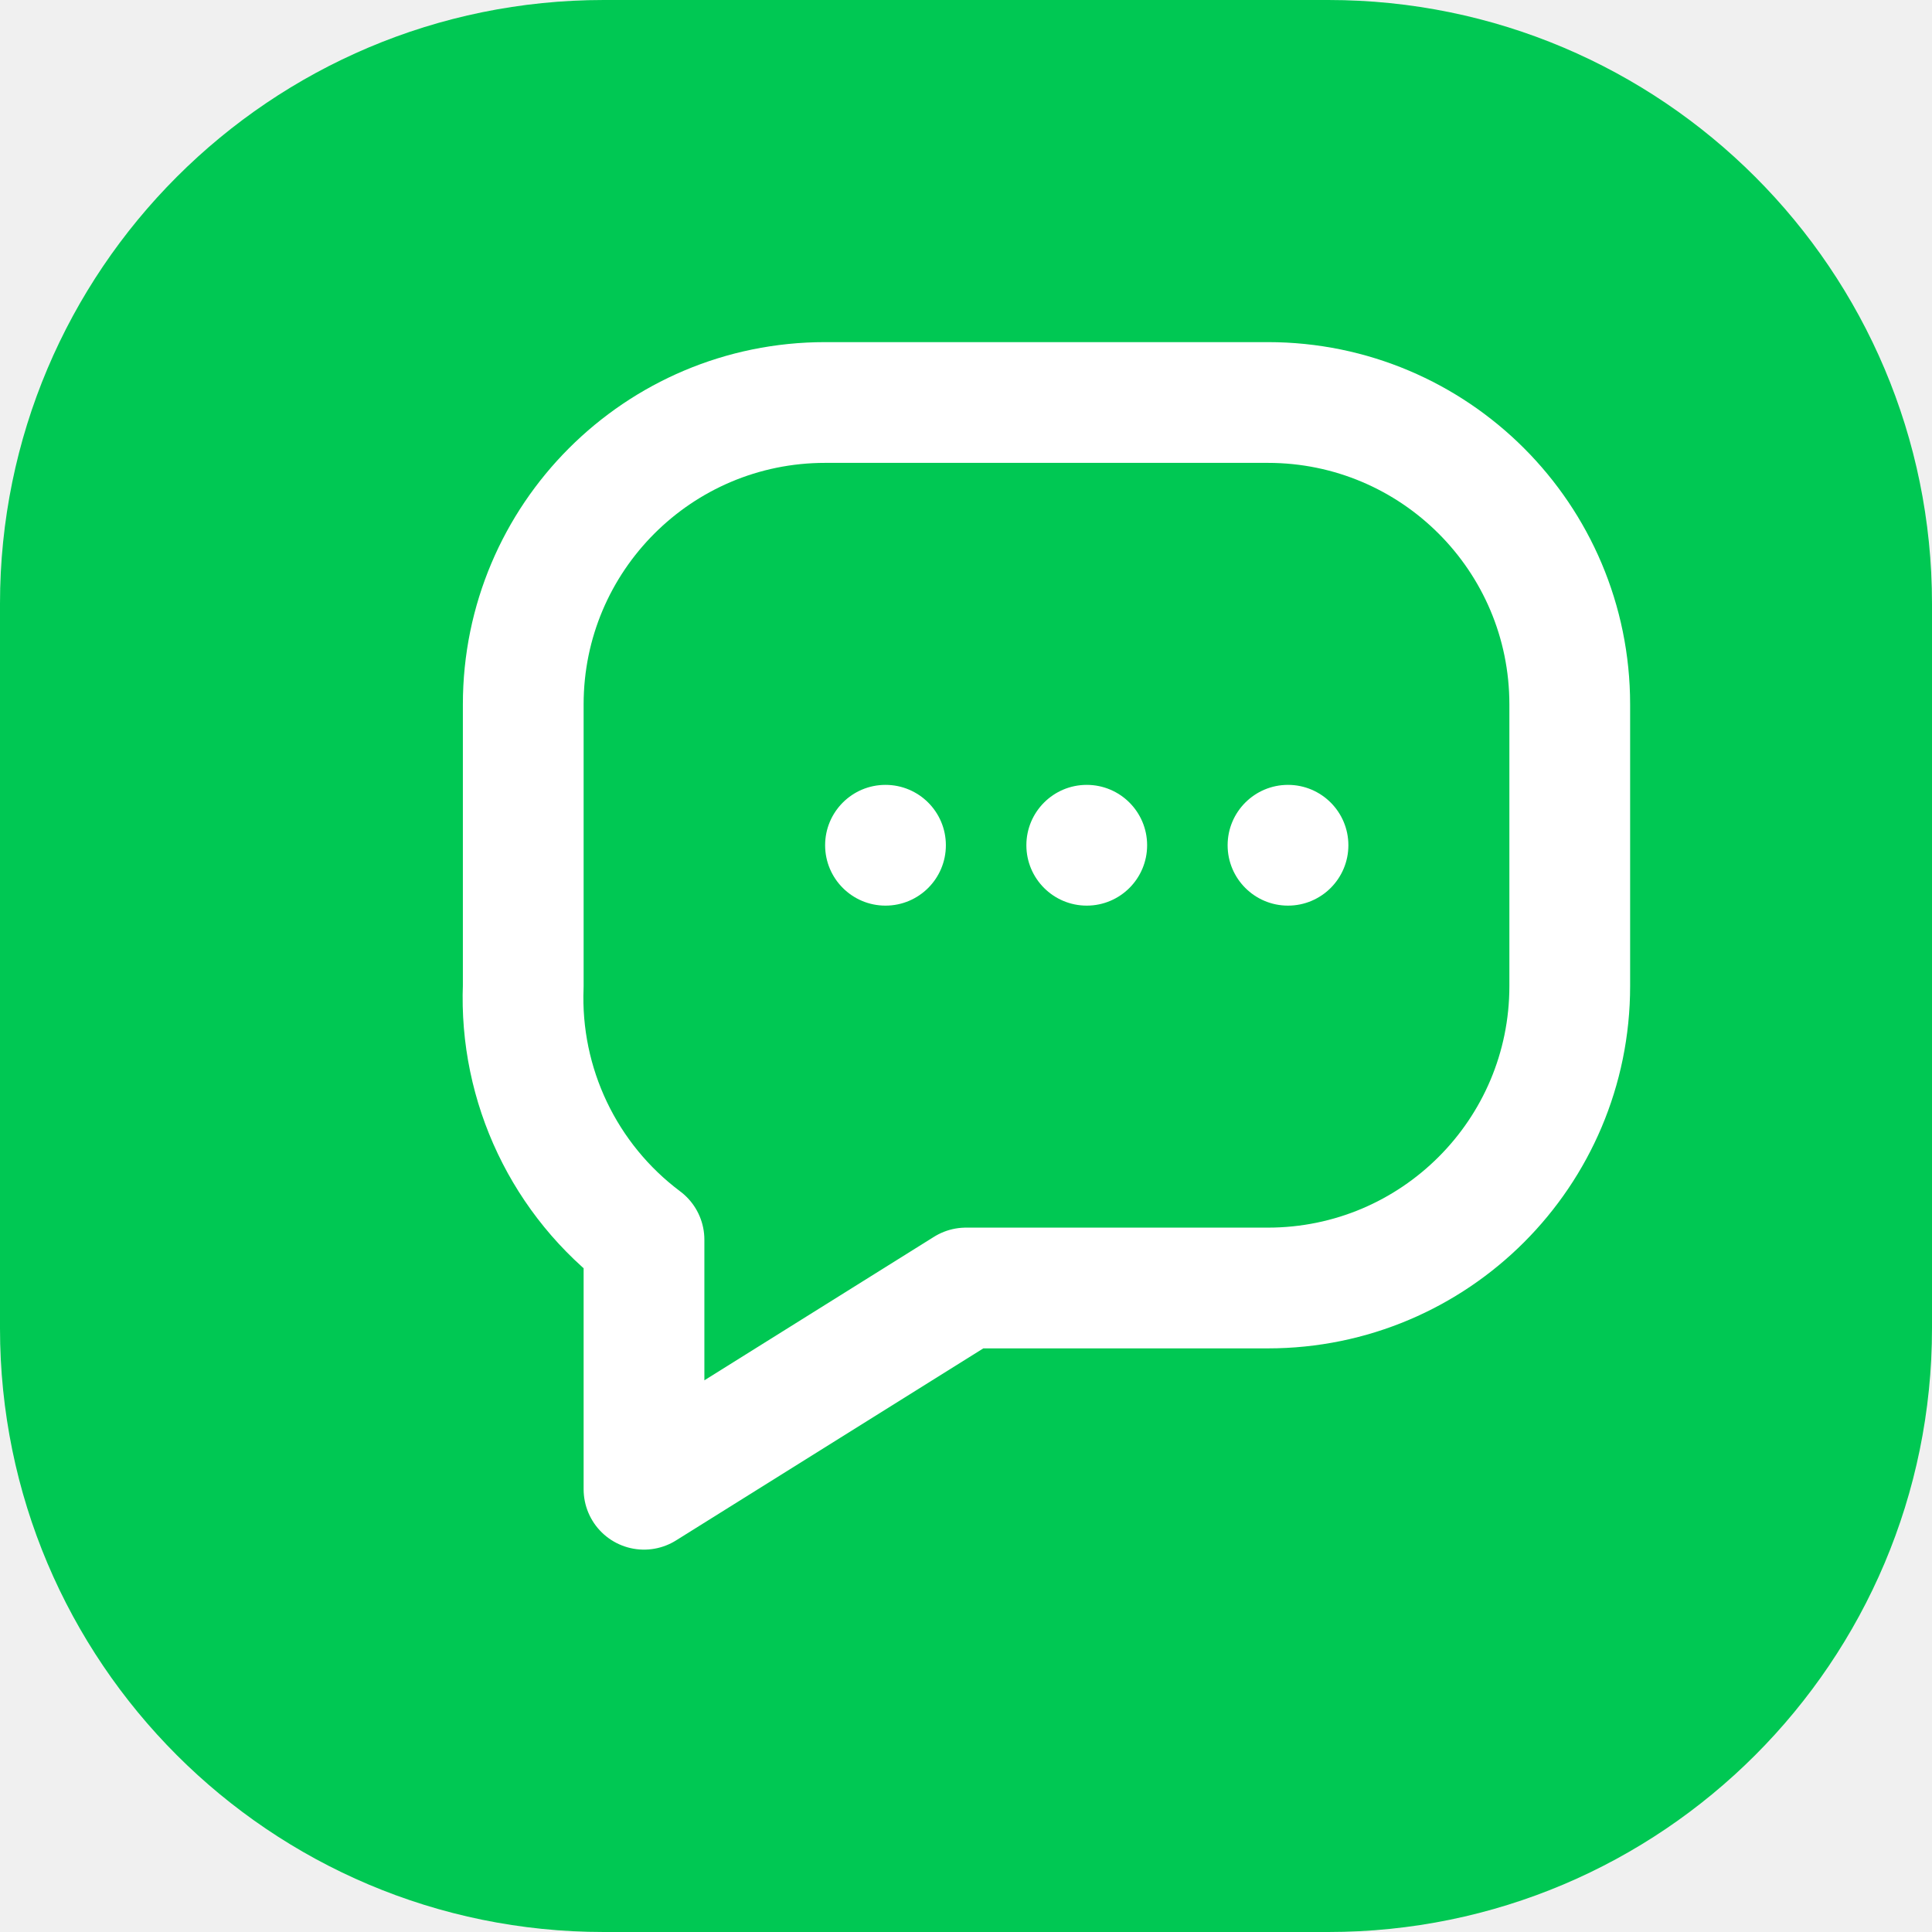
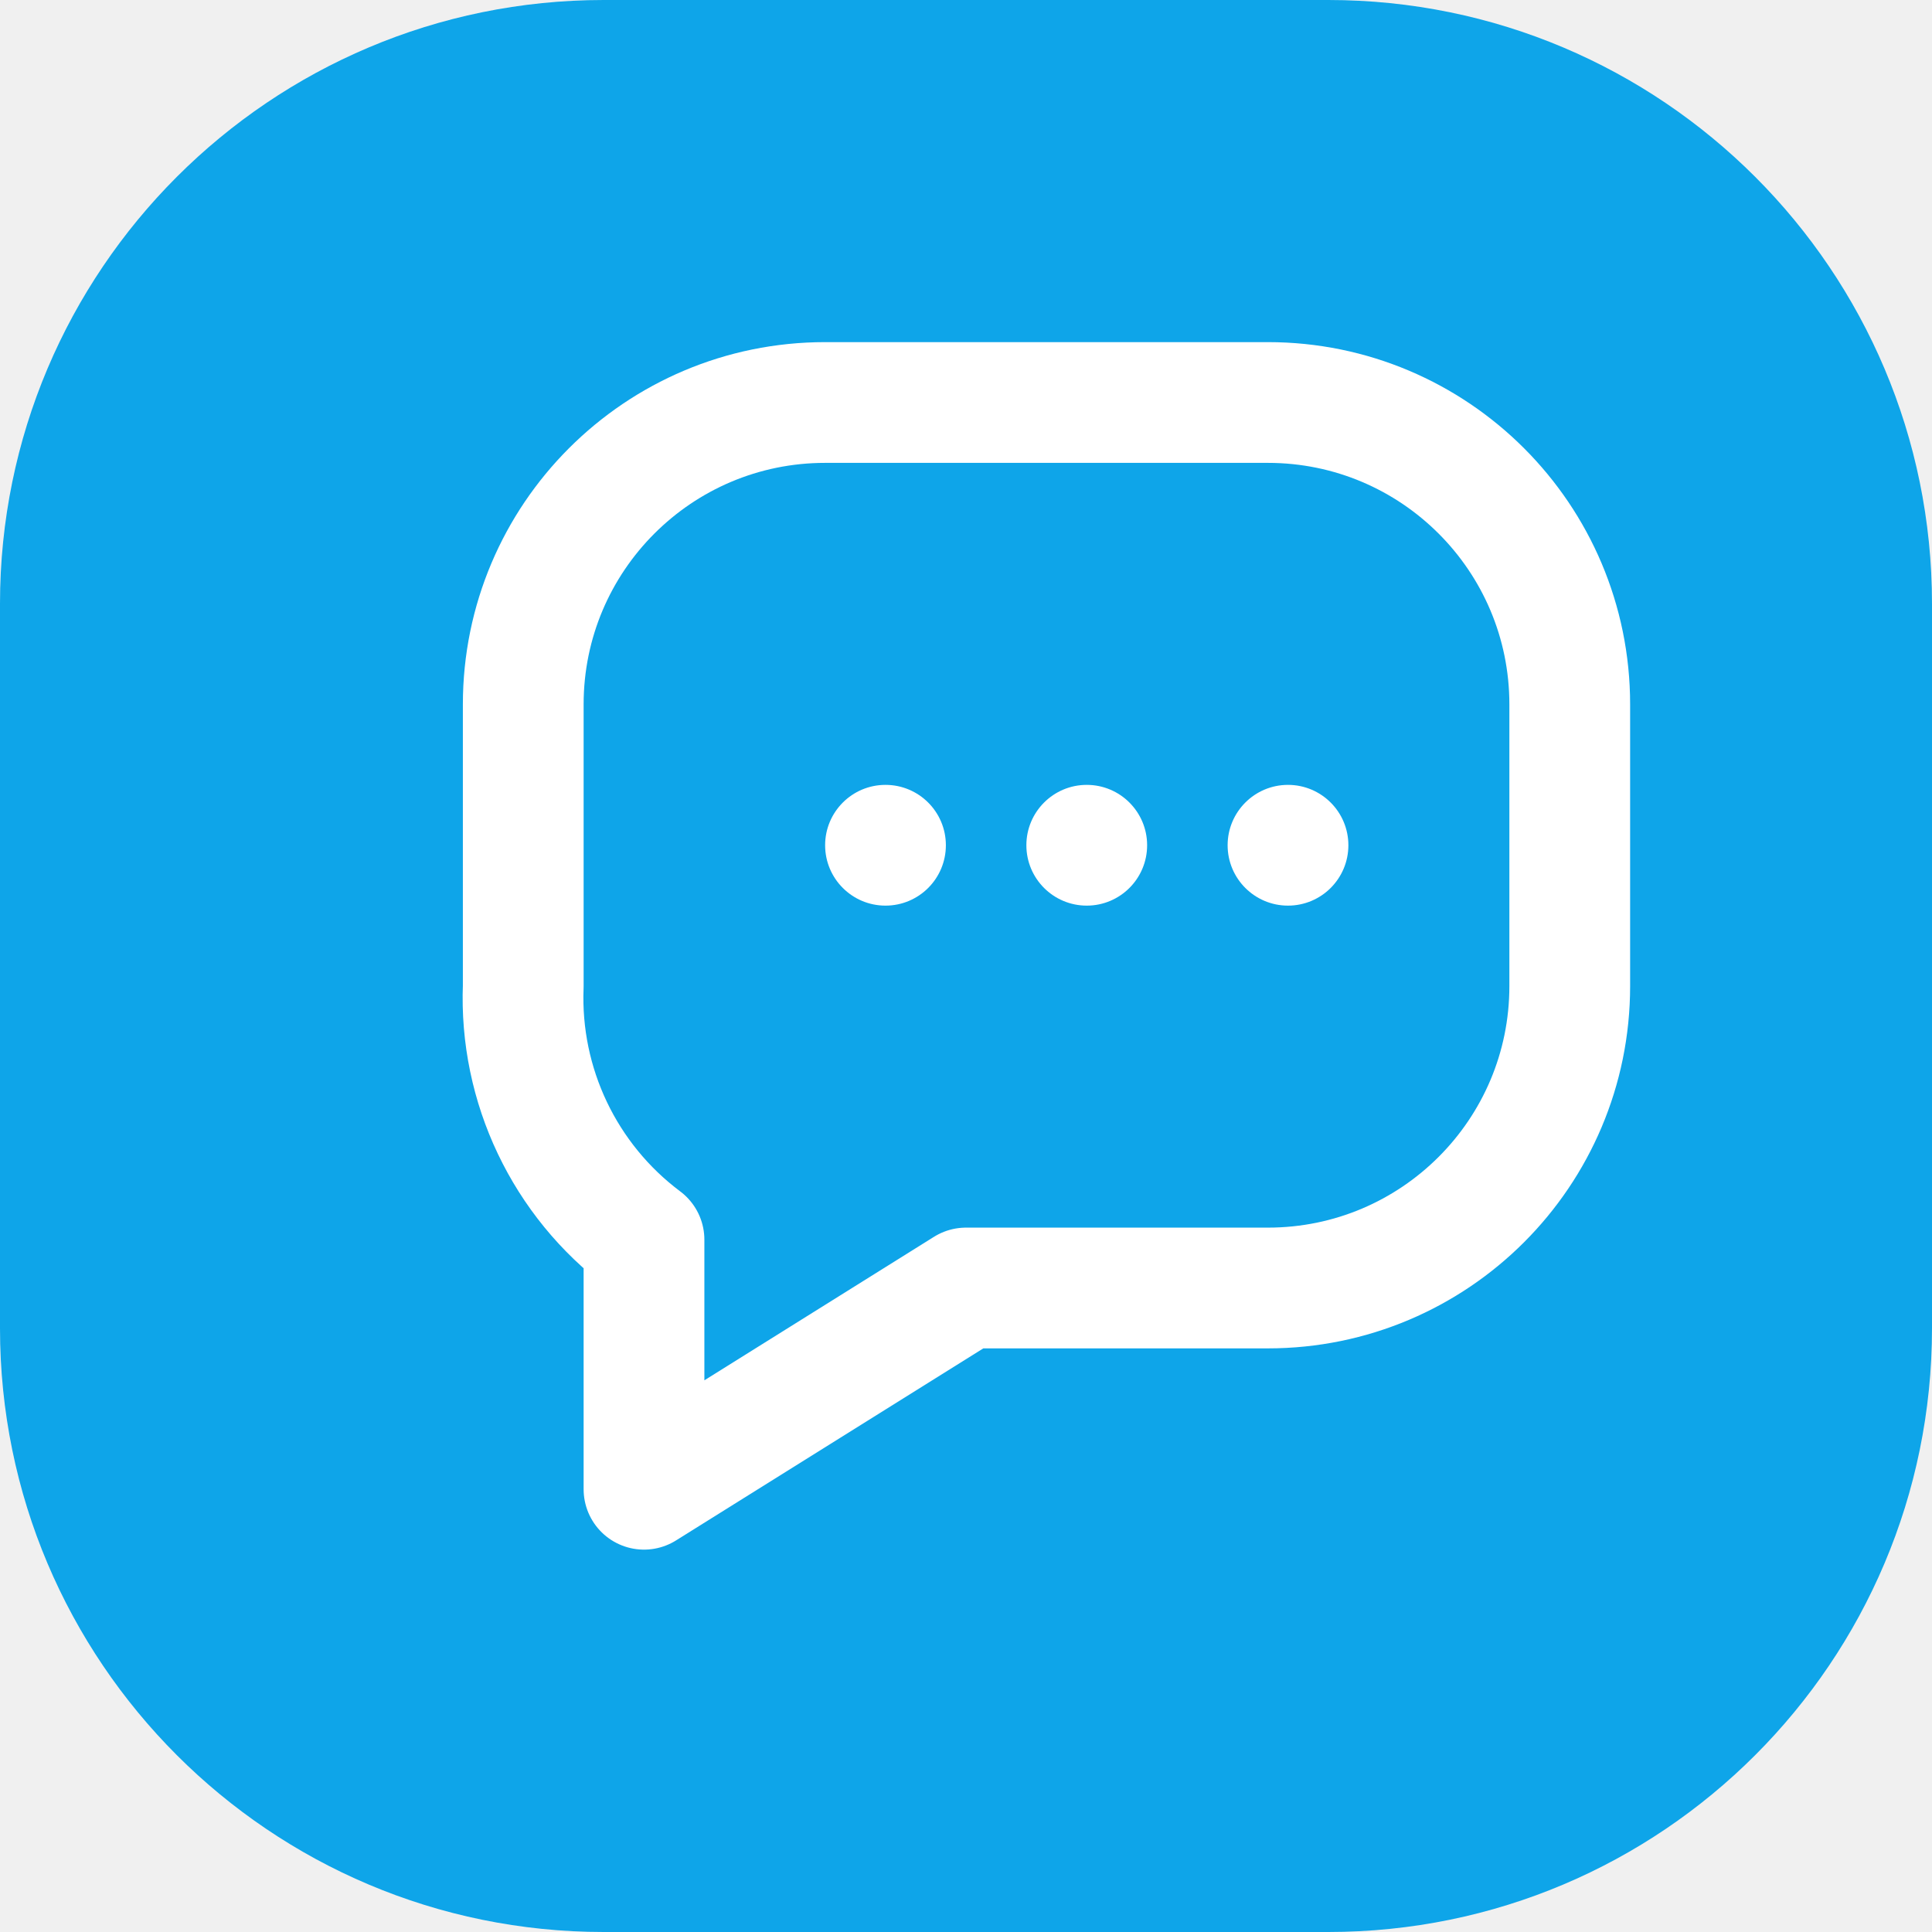
<svg xmlns="http://www.w3.org/2000/svg" viewBox="0 0 48 48">
-   <rect width="48" height="48" rx="15" fill="#00c853" />
+   <rect width="48" height="48" rx="15" fill="#0ea5e9" />
  <path d="M13 17.5A7.5 7.5 0 0 1 20.5 10h11A7.5 7.5 0 0 1 39 17.5v7A7.5 7.5 0 0 1 31.5 32H24l-8 5v-6.2A7.5 7.5 0 0 1 13 24.5z" fill="none" stroke="#fff" stroke-linecap="round" stroke-linejoin="round" stroke-width="3" />
  <circle cx="22" cy="21" r="1.5" fill="#fff" />
  <circle cx="27" cy="21" r="1.5" fill="#fff" />
  <circle cx="32" cy="21" r="1.5" fill="#fff" />
</svg>
